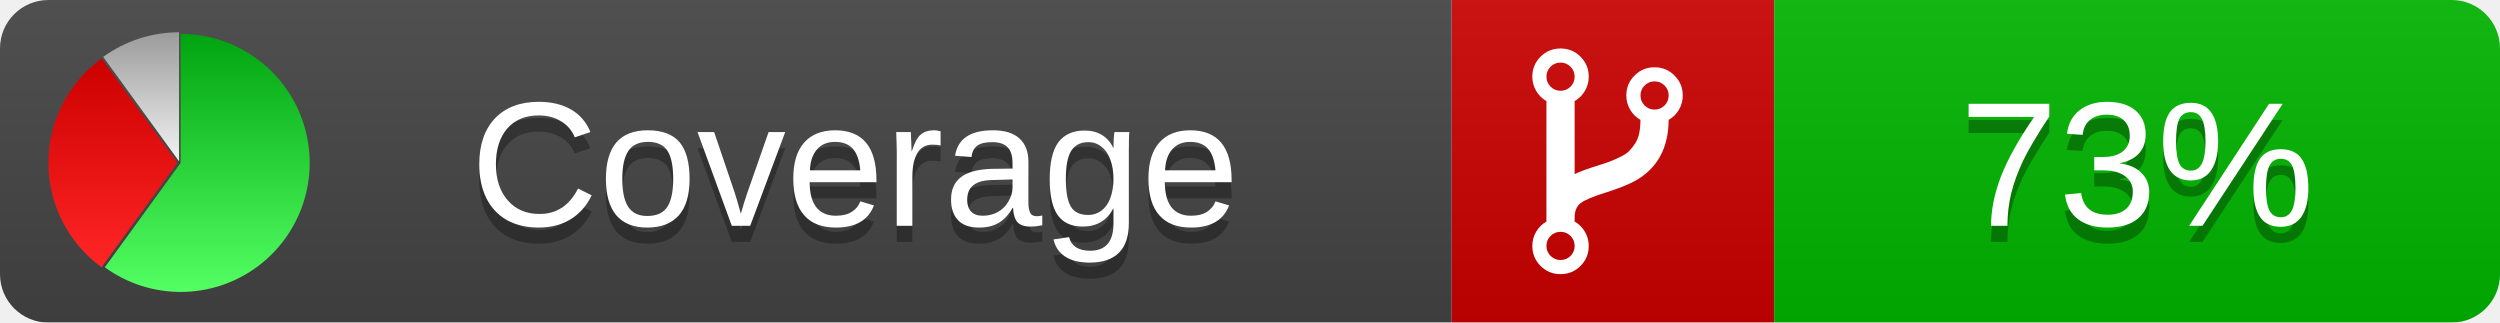
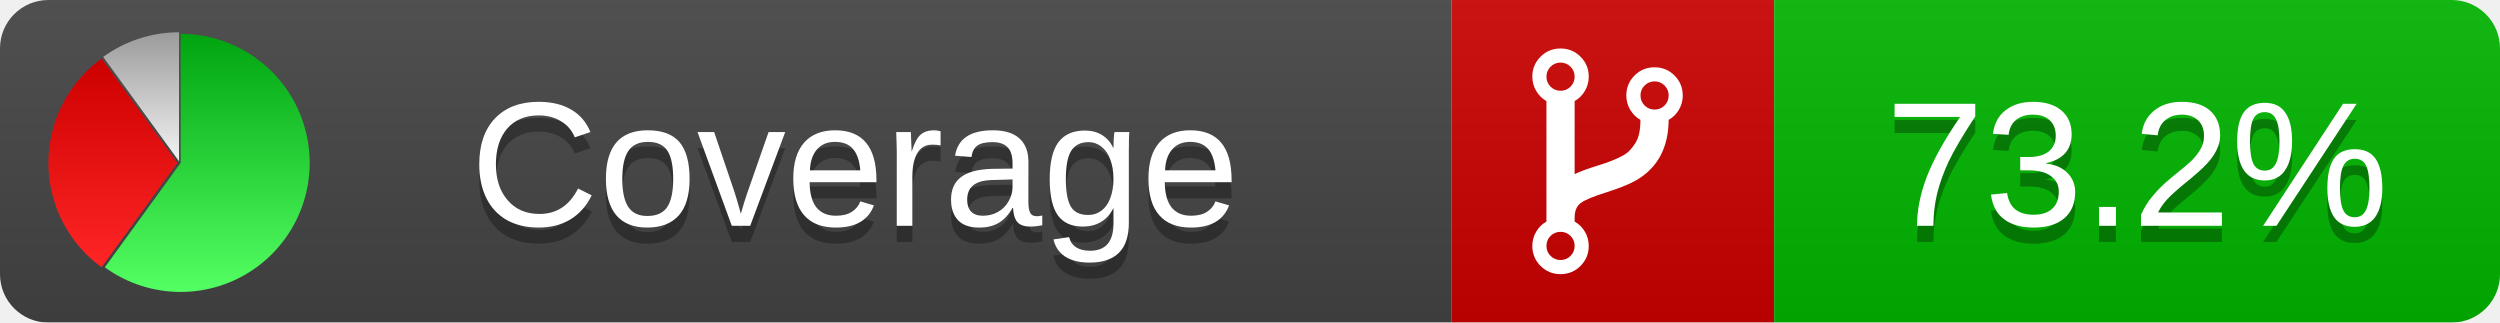
<svg xmlns="http://www.w3.org/2000/svg" xmlns:xlink="http://www.w3.org/1999/xlink" width="155" height="20">
  <style type="text/css">
          
            @keyframes fadeout {
              0 % { visibility: visible; opacity: 1; }
              40% { visibility: visible; opacity: 1; }
              50% { visibility: hidden; opacity: 0; }
              90% { visibility: hidden; opacity: 0; }
              100% { visibility: visible; opacity: 1; }
            }
            @keyframes fadein {
              0% { visibility: hidden; opacity: 0; }
              40% { visibility: hidden; opacity: 0; }
              50% { visibility: visible; opacity: 1; }
              90% { visibility: visible; opacity: 1; }
              100% { visibility: hidden; opacity: 0; }
            }
            .linecoverage {
                animation-duration: 10s;
                animation-name: fadeout;
                animation-iteration-count: infinite;
            }
            .branchcoverage {
                animation-duration: 10s;
                animation-name: fadein;
                animation-iteration-count: infinite;
            }
          
    </style>
  <defs>
    <linearGradient id="gradient" x2="0" y2="100%">
      <stop offset="0" stop-color="#bbb" stop-opacity=".1" />
      <stop offset="1" stop-opacity=".1" />
    </linearGradient>
    <linearGradient id="green" x2="0" y2="100%">
      <stop offset="0" stop-color="#00A410" />
      <stop offset="1" stop-color="#53FF63" />
    </linearGradient>
    <linearGradient id="red" x2="0" y2="100%">
      <stop offset="0" stop-color="#C00" />
      <stop offset="1" stop-color="#FF2525" />
    </linearGradient>
    <linearGradient id="gray" x2="0" y2="100%">
      <stop offset="0" stop-color="#9B9B9B" />
      <stop offset="1" stop-color="#F3F3F3" />
    </linearGradient>
    <mask id="mask">
      <rect width="155" height="20" rx="3" fill="#fff" />
    </mask>
    <g id="icon">
      <path style="fill:url(#green);" d="M205,202.5 l0,-200 a200,200 0 1,1 -117.558,361.803 z" />
      <path style="fill:url(#red);" d="M200,202.5 l-117.558,161.803 a200,200 0 0,1 0,-323.607 z" />
      <path style="fill:url(#gray);" d="M202.5,200 l-117.558,-161.803 a200,200 0 0,1 117.558,-38.196 z" />
    </g>
  </defs>
  <g mask="url(#mask)">
    <rect x="0" y="0" width="90" height="20" fill="#444" />
    <rect x="90" y="0" width="20" height="20" fill="#c00" />
    <rect x="110" y="0" width="45" height="20" fill="#00B600" />
    <rect x="0" y="0" width="155" height="20" fill="url(#gradient)" />
  </g>
  <g>
    <path class="" fill="#fff" d="m 97.628,15.247 q 0,-0.364 -0.255,-0.619 -0.255,-0.255 -0.619,-0.255 -0.364,0 -0.619,0.255 -0.255,0.255 -0.255,0.619 0,0.364 0.255,0.619 0.255,0.255 0.619,0.255 0.364,0 0.619,-0.255 0.255,-0.255 0.255,-0.619 z m 0,-10.493 q 0,-0.364 -0.255,-0.619 -0.255,-0.255 -0.619,-0.255 -0.364,0 -0.619,0.255 -0.255,0.255 -0.255,0.619 0,0.364 0.255,0.619 0.255,0.255 0.619,0.255 0.364,0 0.619,-0.255 0.255,-0.255 0.255,-0.619 z m 5.83,1.166 q 0,-0.364 -0.255,-0.619 -0.255,-0.255 -0.619,-0.255 -0.364,0 -0.619,0.255 -0.255,0.255 -0.255,0.619 0,0.364 0.255,0.619 0.255,0.255 0.619,0.255 0.364,0 0.619,-0.255 0.255,-0.255 0.255,-0.619 z m 0.874,0 q 0,0.474 -0.237,0.879 -0.237,0.405 -0.638,0.633 -0.018,2.614 -2.059,3.771 -0.619,0.346 -1.849,0.738 -1.166,0.364 -1.544,0.647 -0.378,0.282 -0.378,0.911 l 0,0.237 q 0.401,0.228 0.638,0.633 0.237,0.405 0.237,0.879 0,0.729 -0.51,1.239 -0.51,0.51 -1.239,0.51 -0.729,0 -1.239,-0.51 -0.51,-0.51 -0.51,-1.239 0,-0.474 0.237,-0.879 0.237,-0.405 0.638,-0.633 l 0,-7.469 q -0.401,-0.228 -0.638,-0.633 -0.237,-0.405 -0.237,-0.879 0,-0.729 0.51,-1.239 0.51,-0.51 1.239,-0.51 0.729,0 1.239,0.51 0.51,0.51 0.51,1.239 0,0.474 -0.237,0.879 -0.237,0.405 -0.638,0.633 l 0,4.527 q 0.492,-0.237 1.403,-0.519 0.501,-0.155 0.797,-0.269 0.296,-0.114 0.642,-0.282 0.346,-0.169 0.537,-0.36 0.191,-0.191 0.369,-0.465 0.178,-0.273 0.255,-0.633 0.077,-0.36 0.077,-0.833 -0.401,-0.228 -0.638,-0.633 -0.237,-0.405 -0.237,-0.879 0,-0.729 0.51,-1.239 0.51,-0.51 1.239,-0.51 0.729,0 1.239,0.51 0.51,0.51 0.51,1.239 z" />
  </g>
  <g fill="#fff" text-anchor="middle" font-family="Verdana,Arial,Geneva,sans-serif" font-size="11">
    <a xlink:href="https://github.com/danielpalme/ReportGenerator" target="_top">
      <use xlink:href="#icon" transform="translate(3,2) scale(.04)" />
    </a>
    <text x="53" y="15" fill="#010101" fill-opacity=".3">Coverage</text>
    <text x="53" y="14" fill="#fff">Coverage</text>
-     <text class="" x="132.5" y="15" fill="#010101" fill-opacity=".3">73%</text>
-     <text class="" x="132.5" y="14">73%</text>
+     <text class="" x="132.5" y="15" fill="#010101" fill-opacity=".3">73.2%</text>
+     <text class="" x="132.5" y="14">73.2%</text>
  </g>
  <g>
    <rect class="" x="90" y="0" width="65" height="20" fill-opacity="0" />
  </g>
</svg>
